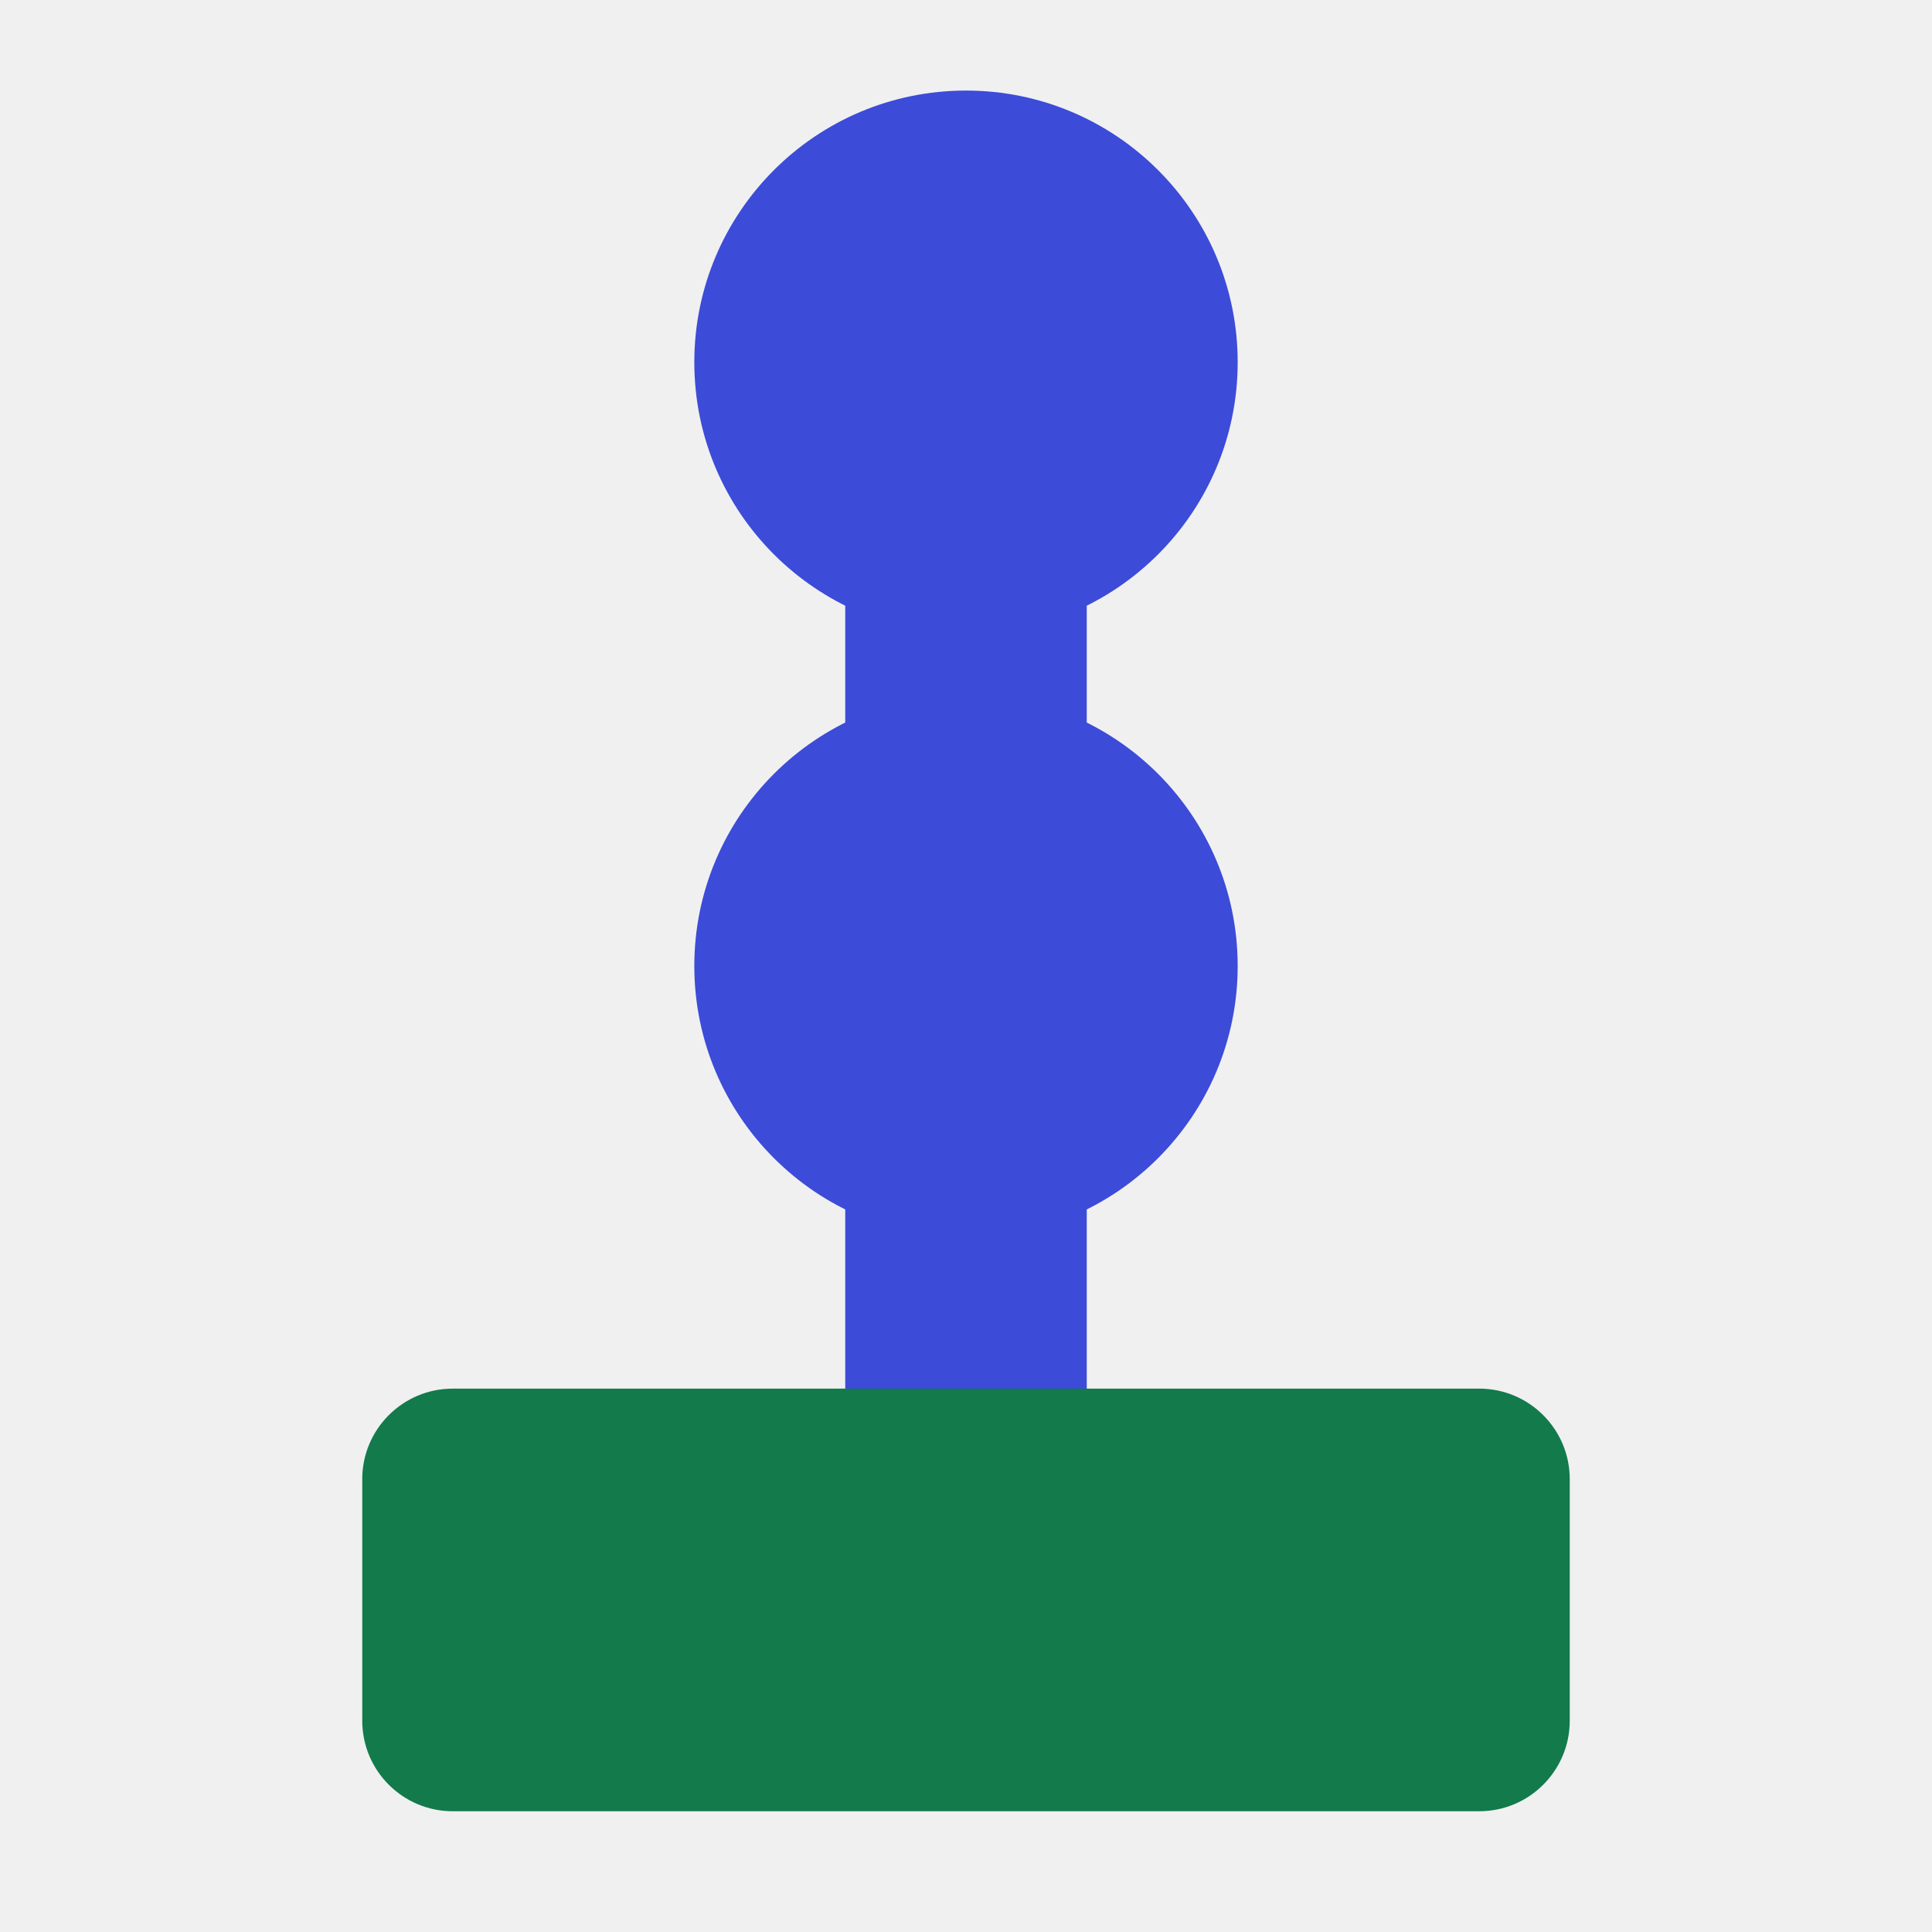
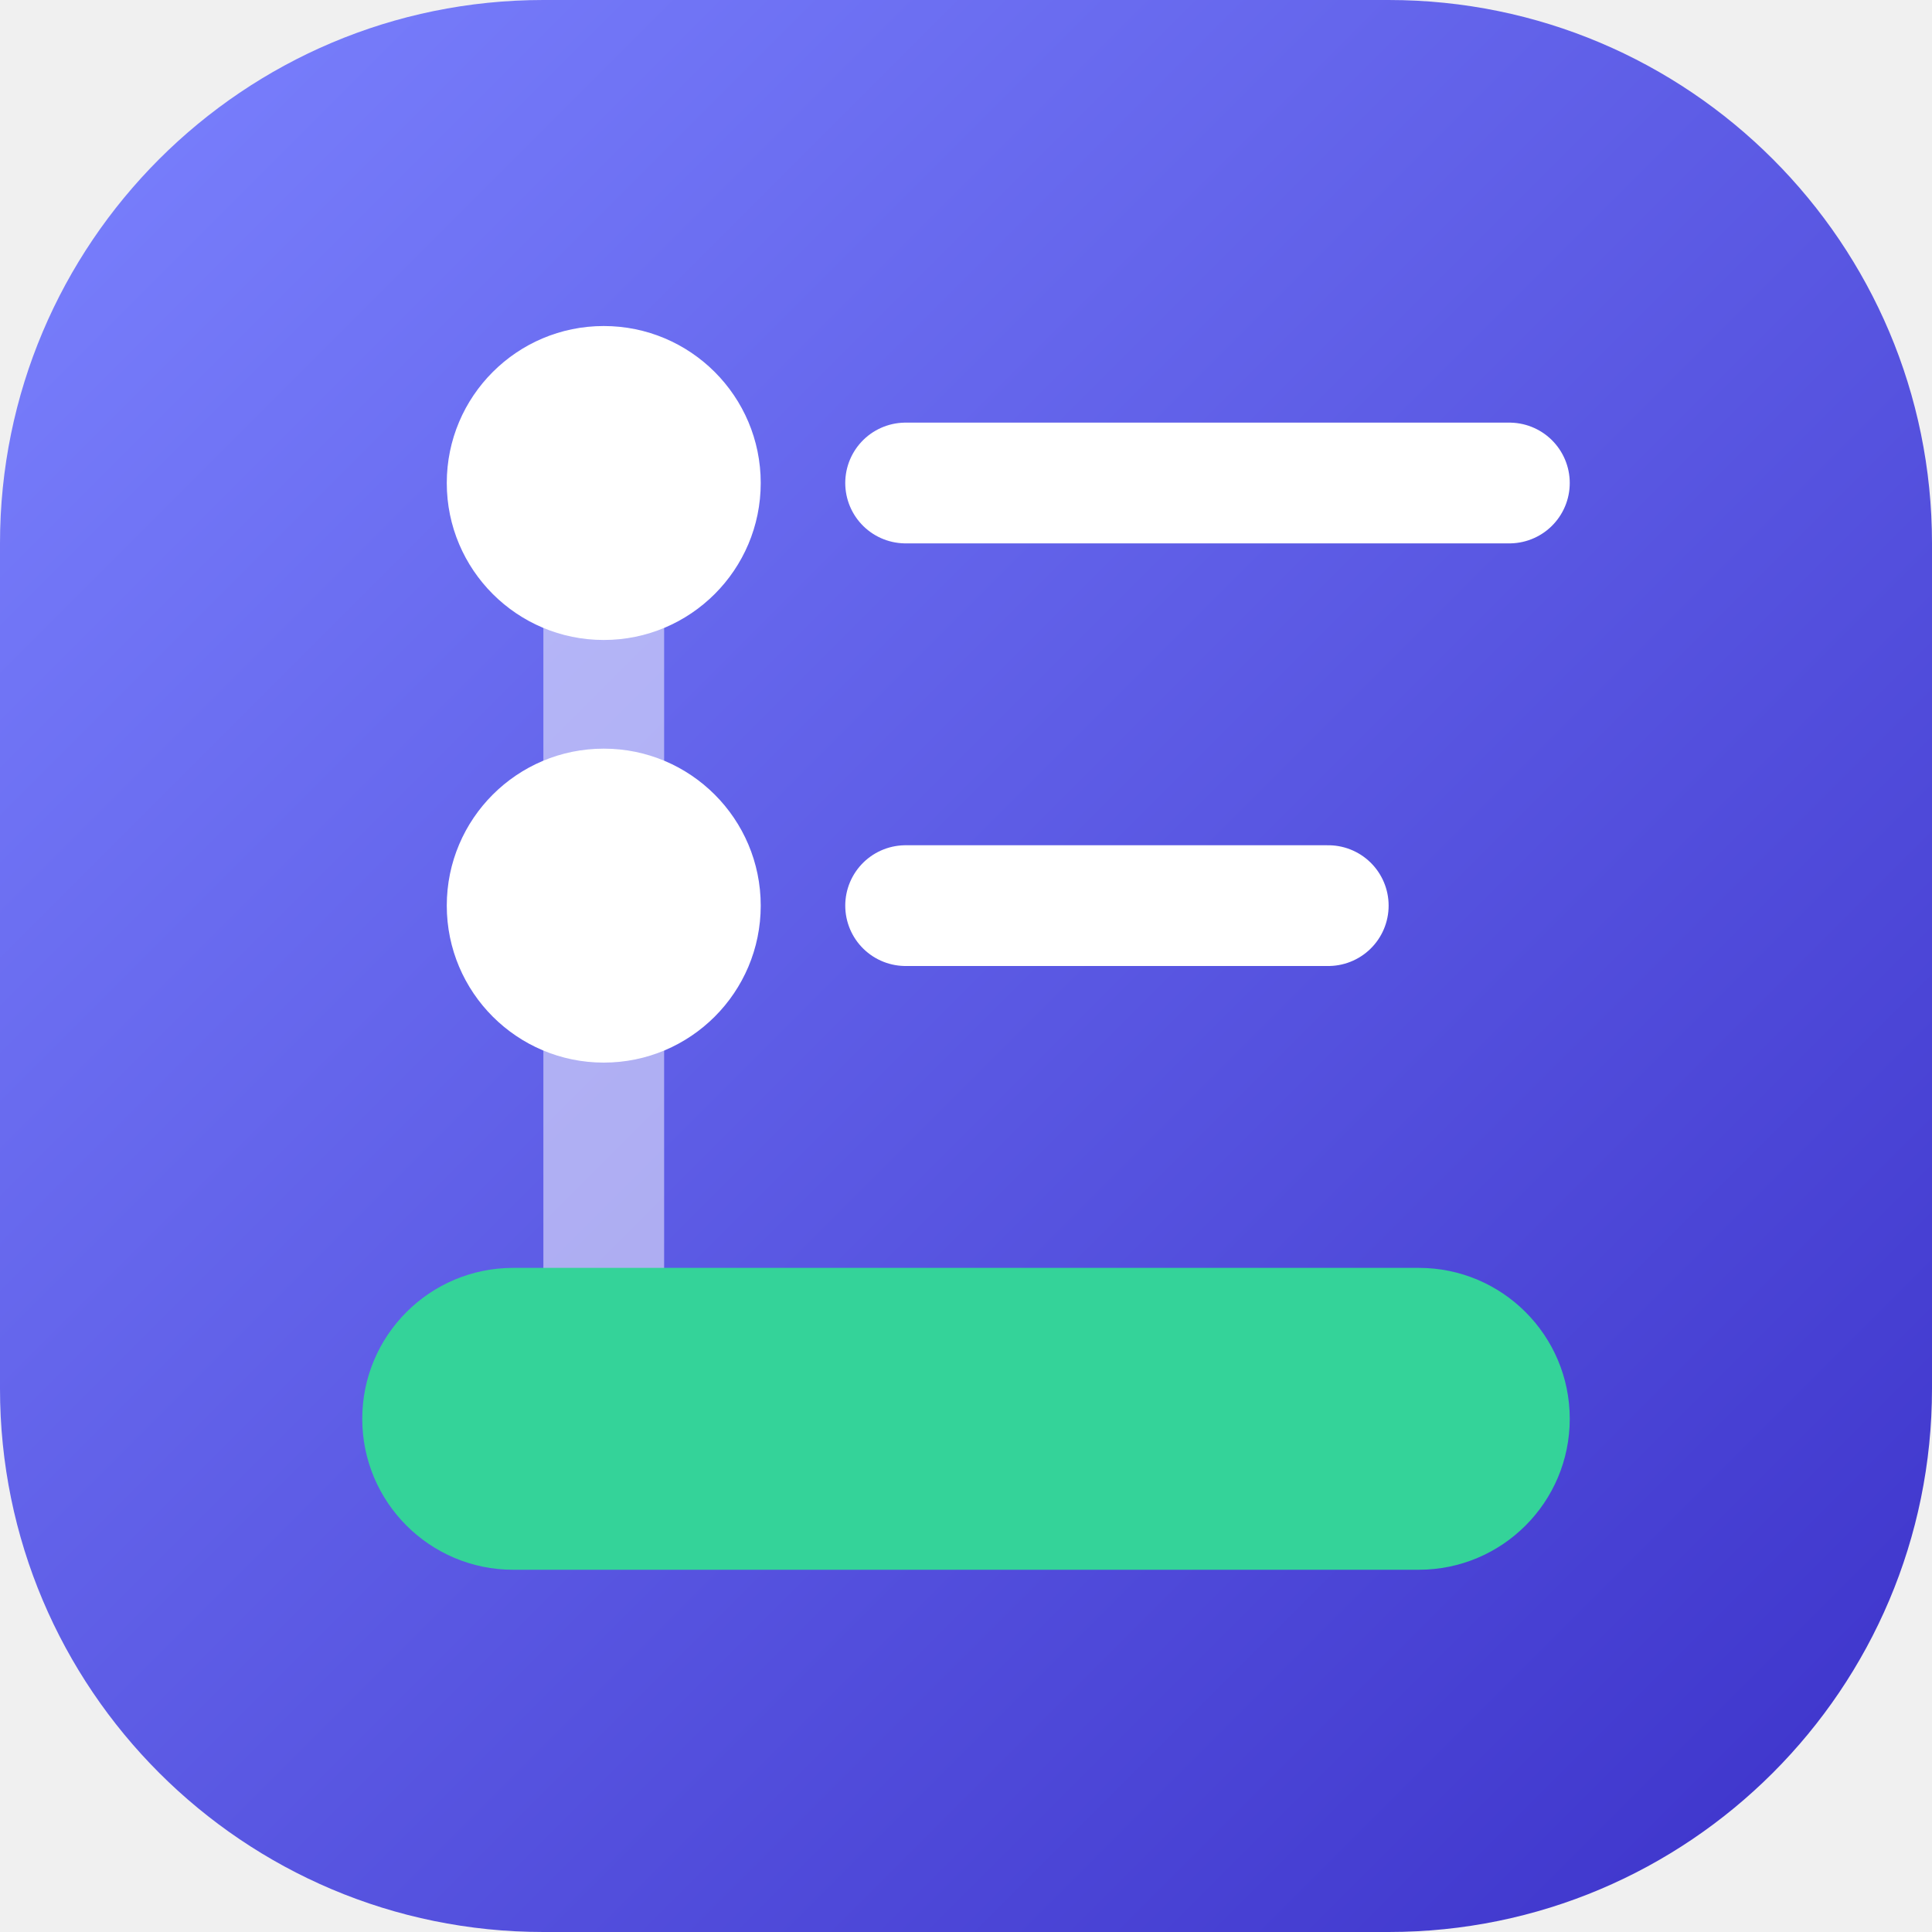
<svg xmlns="http://www.w3.org/2000/svg" viewBox="0 0 32 32">
-   <rect x="14" y="3" width="4" height="22" fill="#3d4bd9" />
-   <circle cx="16" cy="6" r="4.5" fill="#3d4bd9" />
-   <circle cx="16" cy="16" r="4.5" fill="#3d4bd9" />
-   <rect x="6" y="23" width="20" height="7" rx="1.5" fill="#127a4b" />
+   <defs>
+     <linearGradient id="g" x1="0" y1="0" x2="1" y2="1">
+       <stop offset="0" stop-color="#7c83ff" />
+       <stop offset="1" stop-color="#3b31c9" />
+     </linearGradient>
+   </defs>
+   <rect width="32" height="32" rx="9" fill="url(#g)" />
+   <path d="M10 8v14" stroke="#fff" stroke-opacity=".5" stroke-width="2" stroke-linecap="round" />
+   <circle cx="10" cy="8" r="2.6" fill="#fff" />
+   <circle cx="10" cy="15" r="2.6" fill="#fff" />
+   <rect x="6" y="21" width="20" height="5" rx="2.5" fill="#34d399" />
+   <path d="M15 8h10M15 15h7" stroke="#fff" stroke-width="2" stroke-linecap="round" />
</svg>
